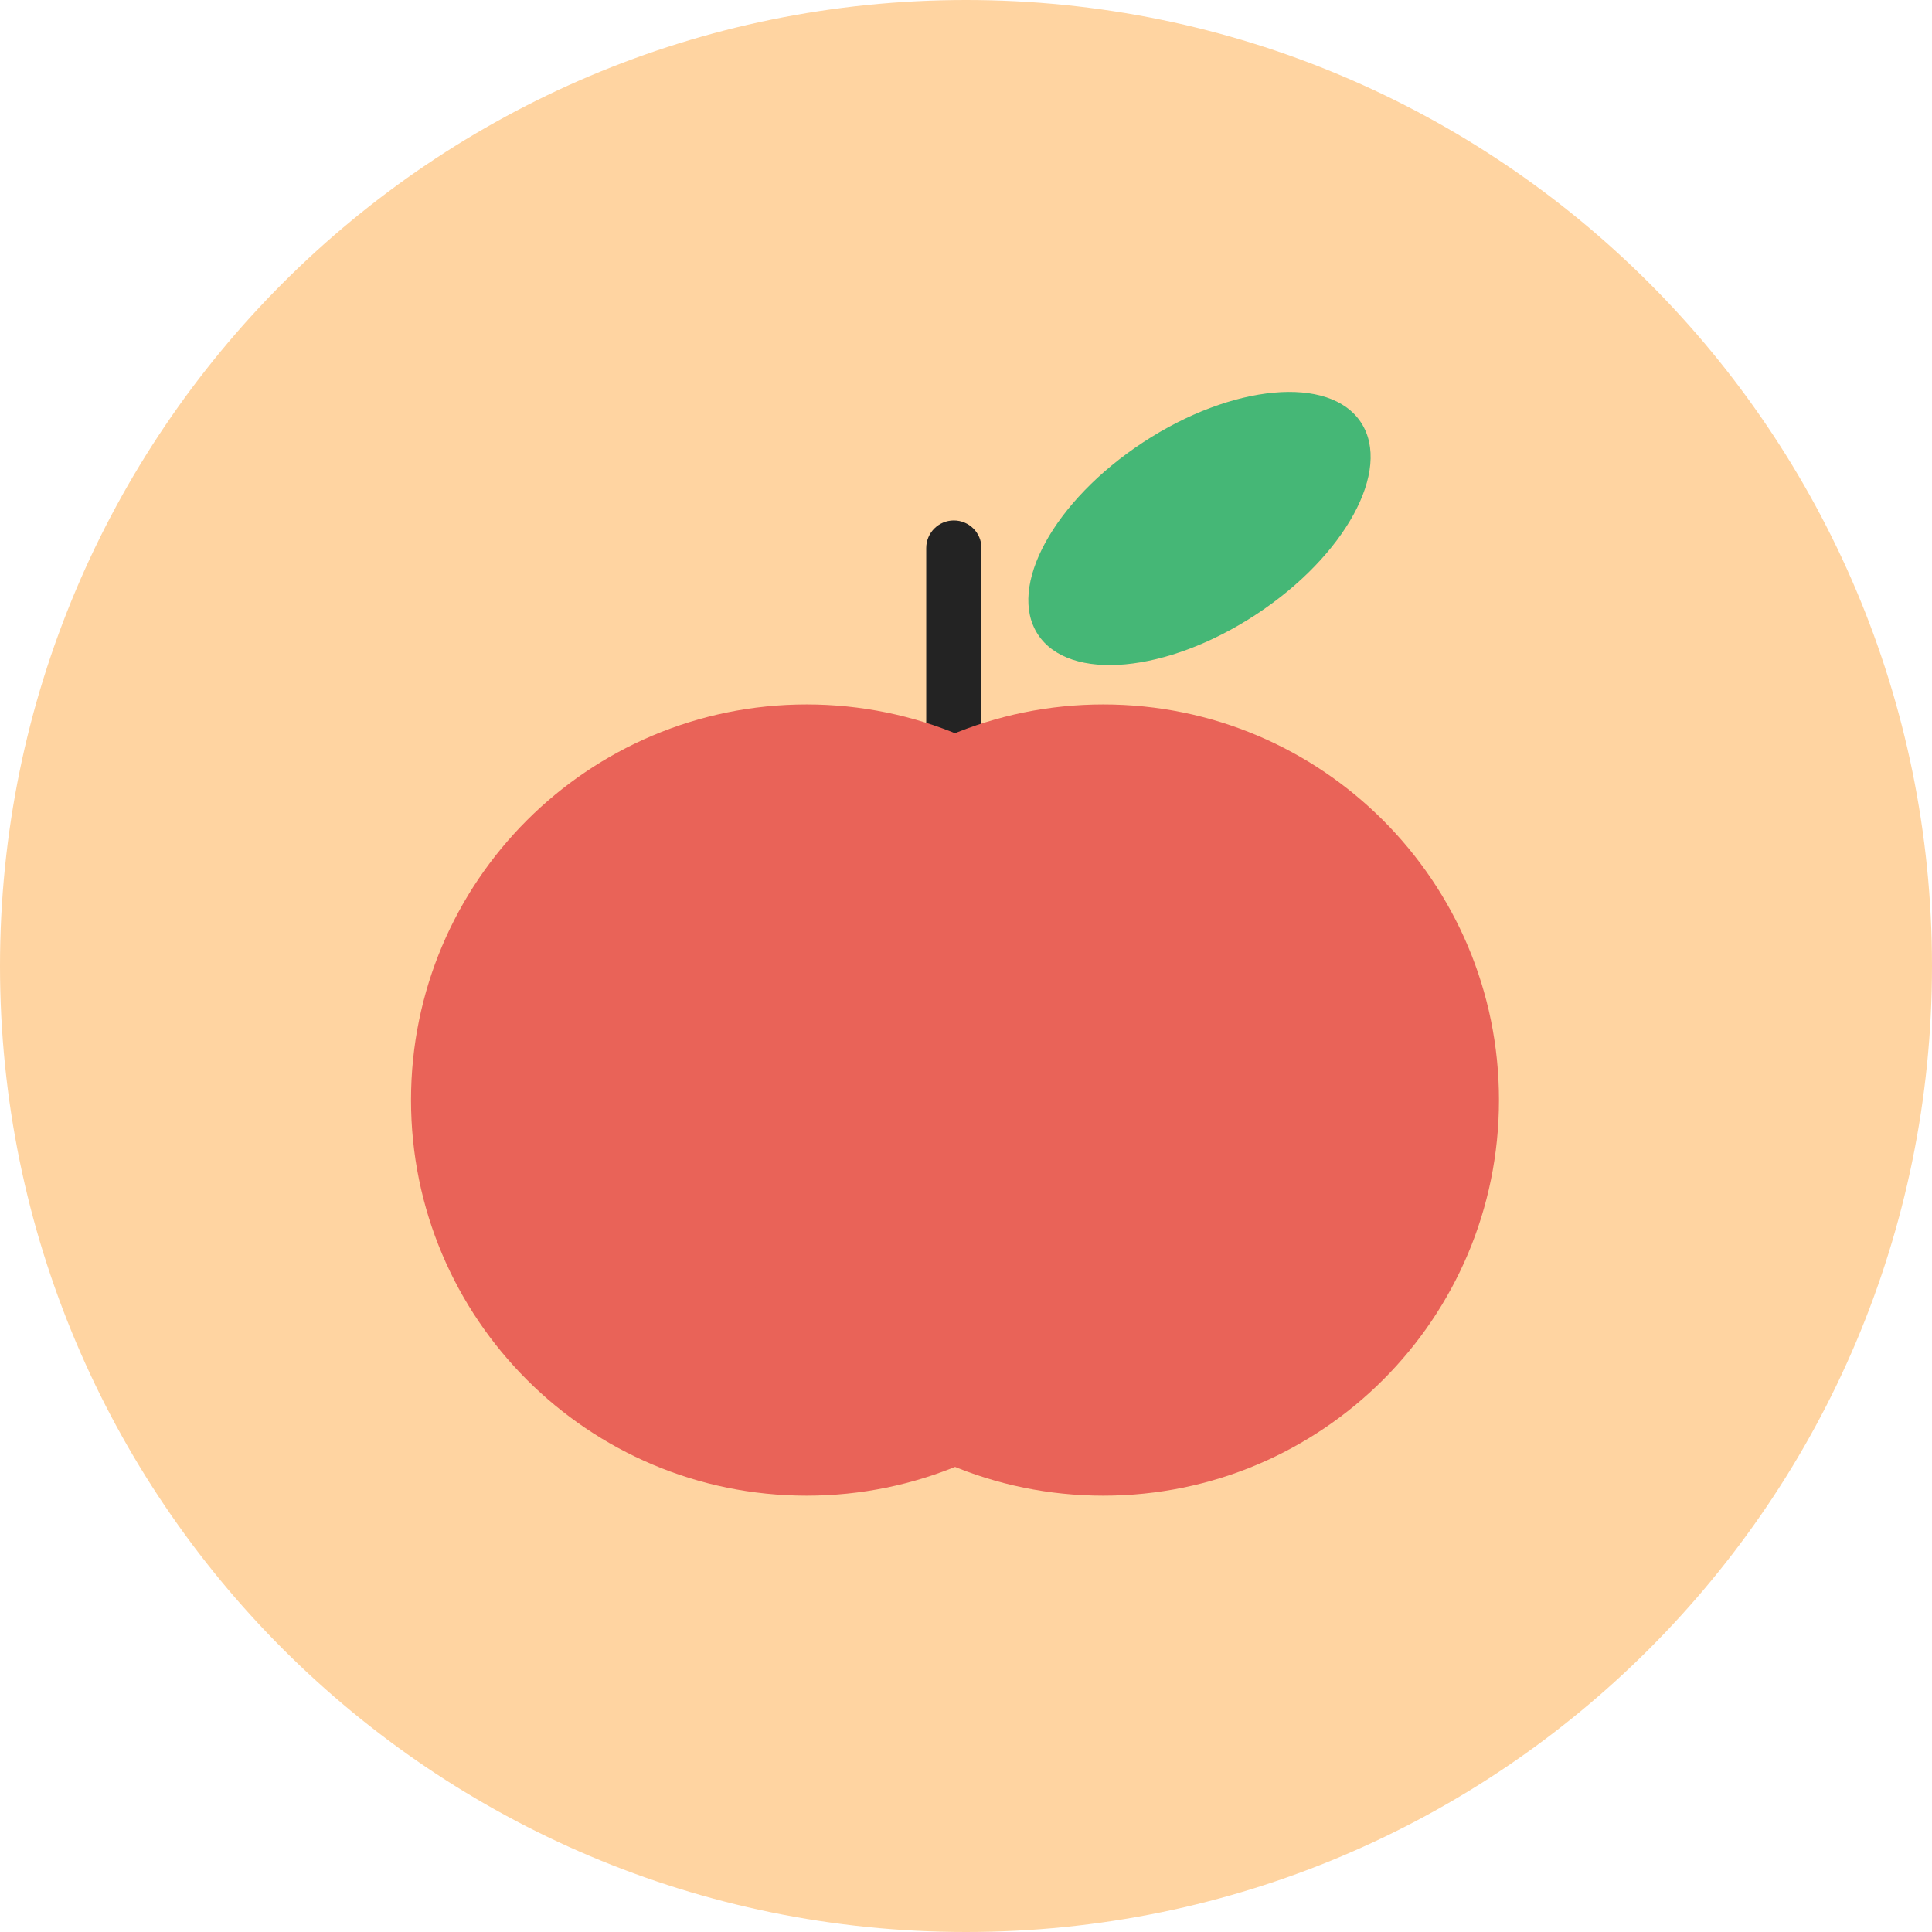
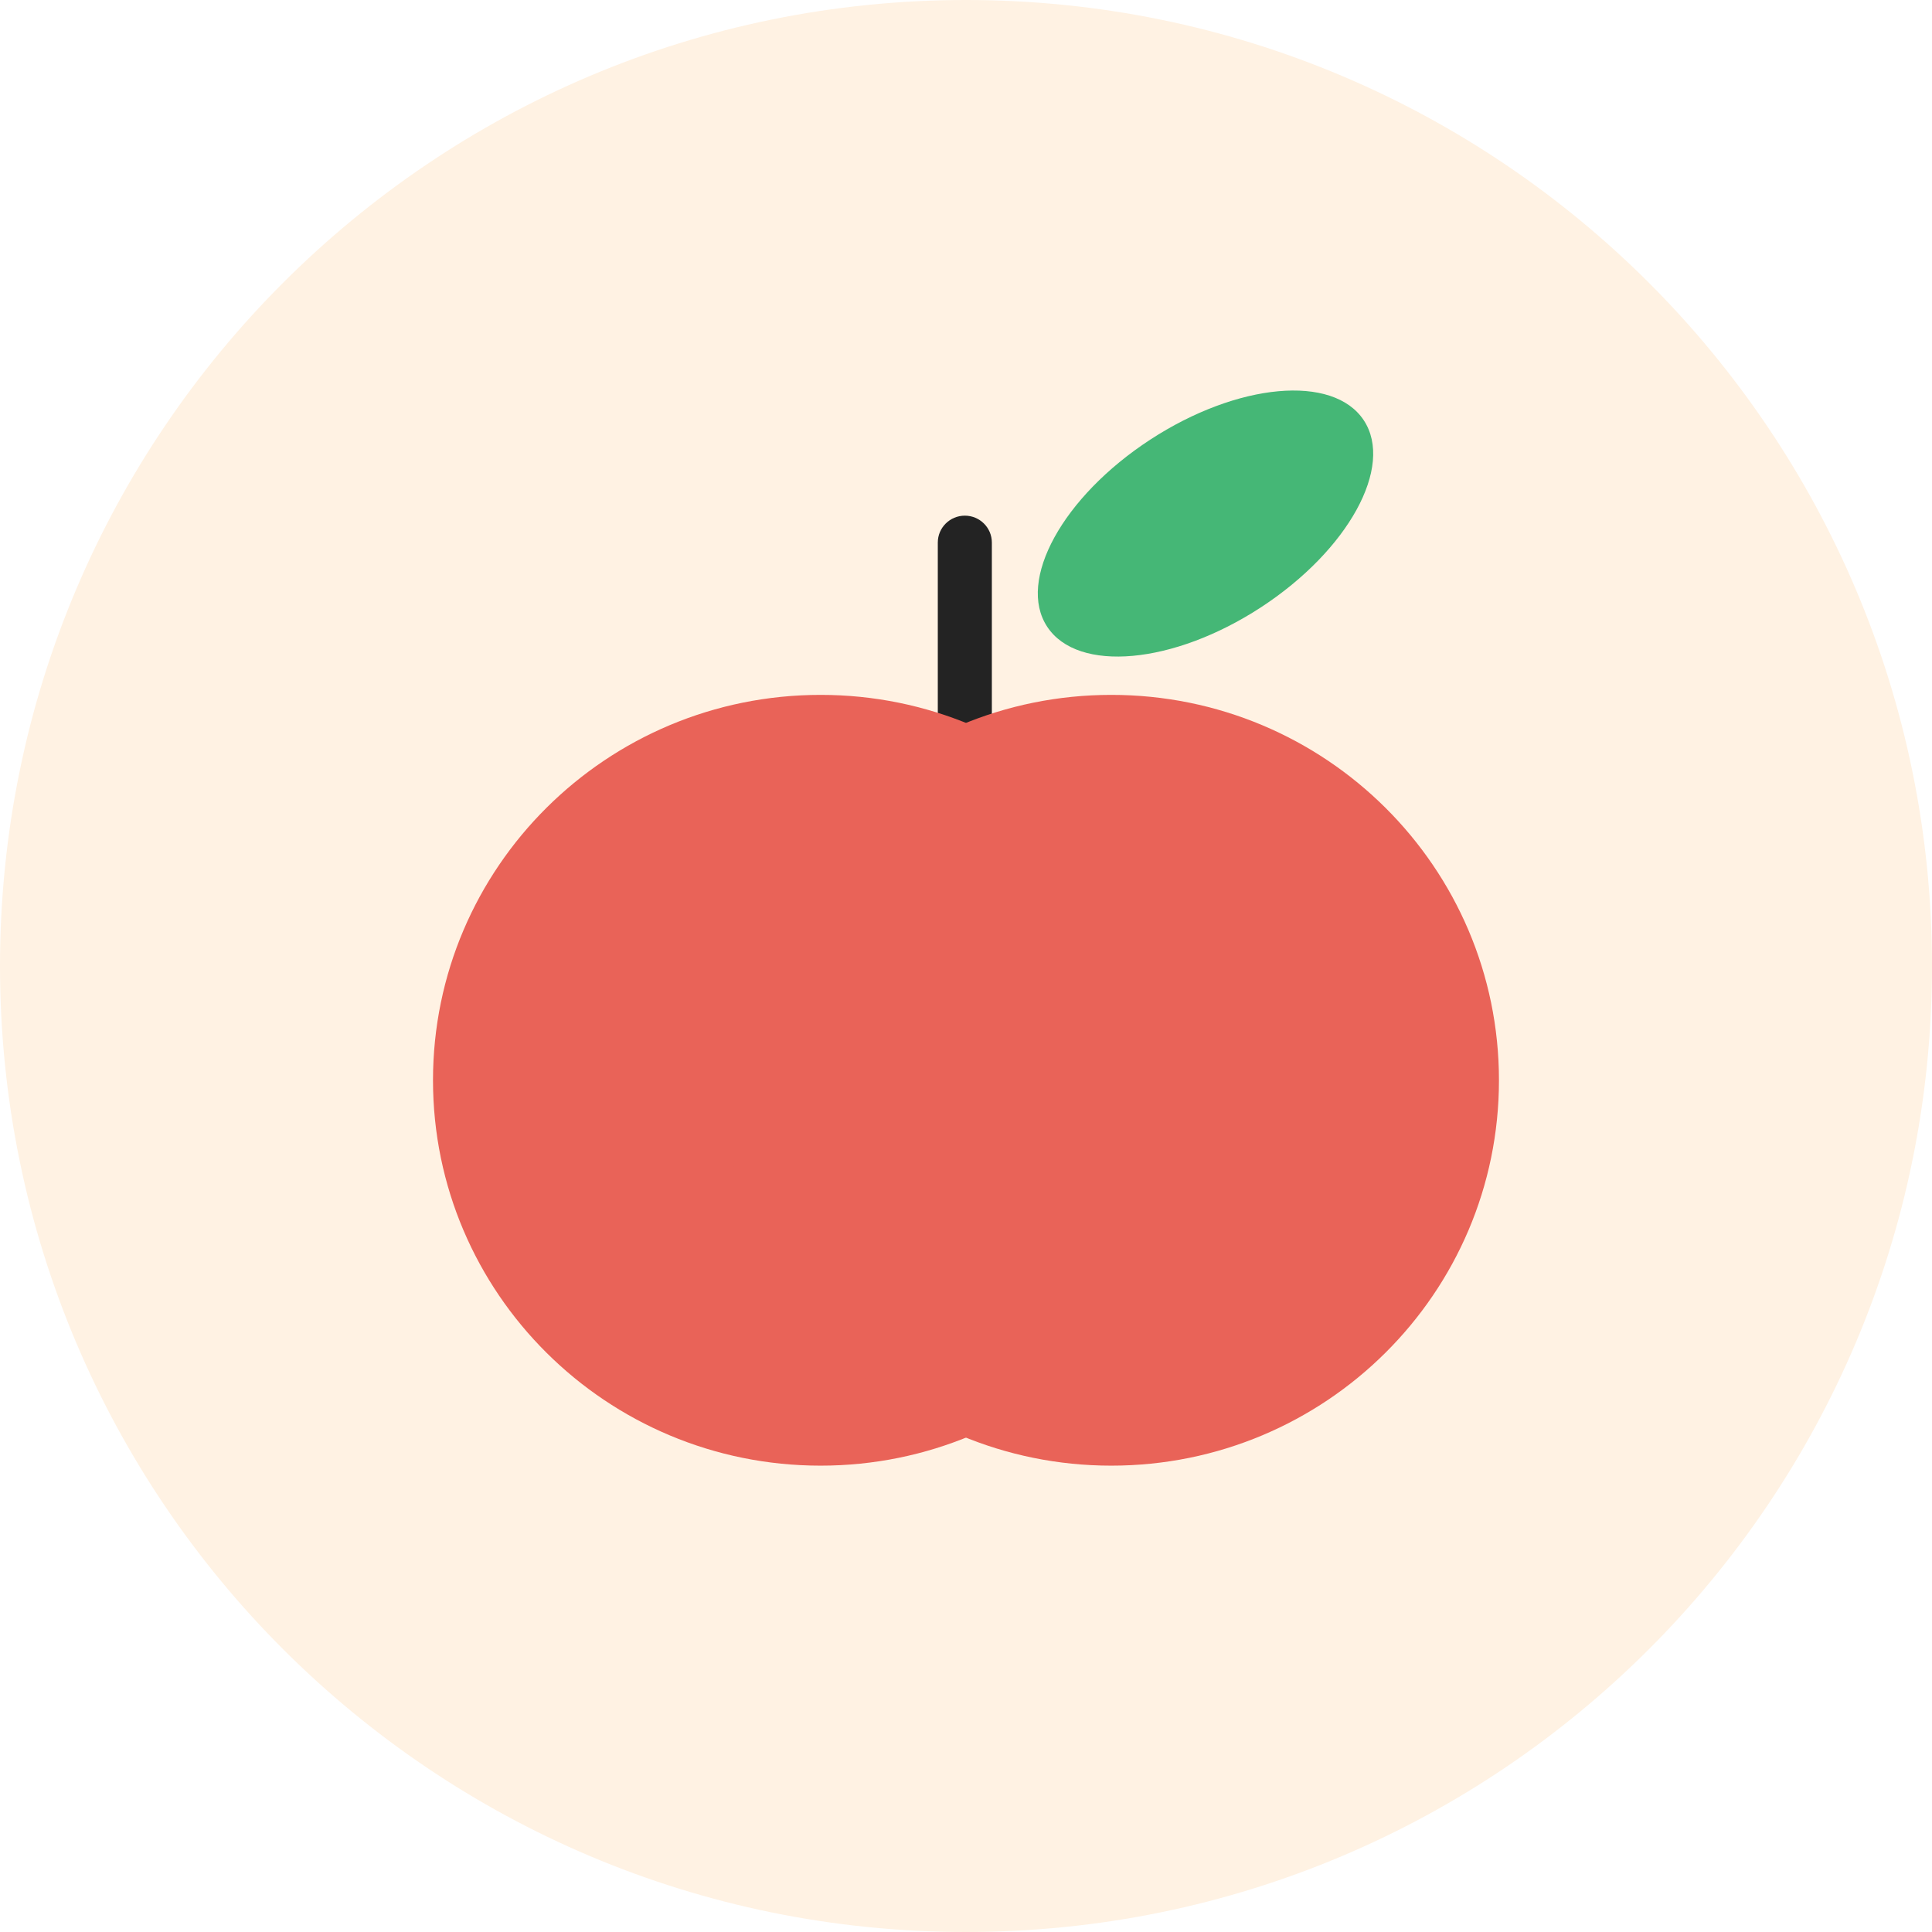
- <svg xmlns="http://www.w3.org/2000/svg" width="58" height="58" viewBox="0 0 58 58" fill="none">
-   <circle cx="29" cy="29" r="29" fill="#FFD4A1" />
-   <path d="M27.806 16.452C27.806 15.995 28.177 15.624 28.635 15.624V15.624C29.093 15.624 29.464 15.995 29.464 16.452V24.738C29.464 25.196 29.093 25.567 28.635 25.567V25.567C28.177 25.567 27.806 25.196 27.806 24.738V16.452Z" fill="#232323" />
-   <path d="M40.858 12.683C41.795 14.11 40.383 16.692 37.705 18.45C35.027 20.208 32.097 20.476 31.16 19.049C30.224 17.622 31.635 15.04 34.313 13.282C36.991 11.524 39.922 11.256 40.858 12.683Z" fill="#45B776" />
-   <path d="M36.093 33.024C36.093 39.584 30.775 44.901 24.216 44.901C17.657 44.901 12.339 39.584 12.339 33.024C12.339 26.465 17.657 21.148 24.216 21.148C30.775 21.148 36.093 26.465 36.093 33.024Z" fill="#E96358" />
-   <path d="M45 33.024C45 39.584 39.683 44.901 33.123 44.901C26.564 44.901 21.247 39.584 21.247 33.024C21.247 26.465 26.564 21.148 33.123 21.148C39.683 21.148 45 26.465 45 33.024Z" fill="#E96358" />
+ <svg xmlns="http://www.w3.org/2000/svg" width="42" height="42" viewBox="0 0 42 42" fill="none">
+   <path d="M42 21C42 32.598 32.598 42 21 42C9.402 42 0 32.598 0 21C0 9.402 9.402 0 21 0C32.598 0 42 9.402 42 21Z" fill="#FFF2E3" />
+   <path d="M20.387 11.794C20.387 11.472 20.65 11.21 20.975 11.21C21.299 11.21 21.562 11.472 21.562 11.794V17.639C21.562 17.962 21.299 18.224 20.975 18.224C20.65 18.224 20.387 17.962 20.387 17.639V11.794Z" fill="#232323" />
+   <path d="M29.647 9.136C30.311 10.143 29.31 11.964 27.41 13.204C25.51 14.444 23.431 14.633 22.766 13.626C22.102 12.62 23.103 10.799 25.003 9.559C26.903 8.319 28.982 8.13 29.647 9.136Z" fill="#45B776" />
+   <path d="M26.266 23.484C26.266 28.111 22.493 31.862 17.839 31.862C13.186 31.862 9.413 28.111 9.413 23.484C9.413 18.857 13.186 15.106 17.839 15.106C22.493 15.106 26.266 18.857 26.266 23.484Z" fill="#E96358" />
+   <path d="M32.586 23.484C32.586 28.111 28.813 31.862 24.159 31.862C19.506 31.862 15.733 28.111 15.733 23.484C15.733 18.857 19.506 15.106 24.159 15.106C28.813 15.106 32.586 18.857 32.586 23.484Z" fill="#E96358" />
</svg>
